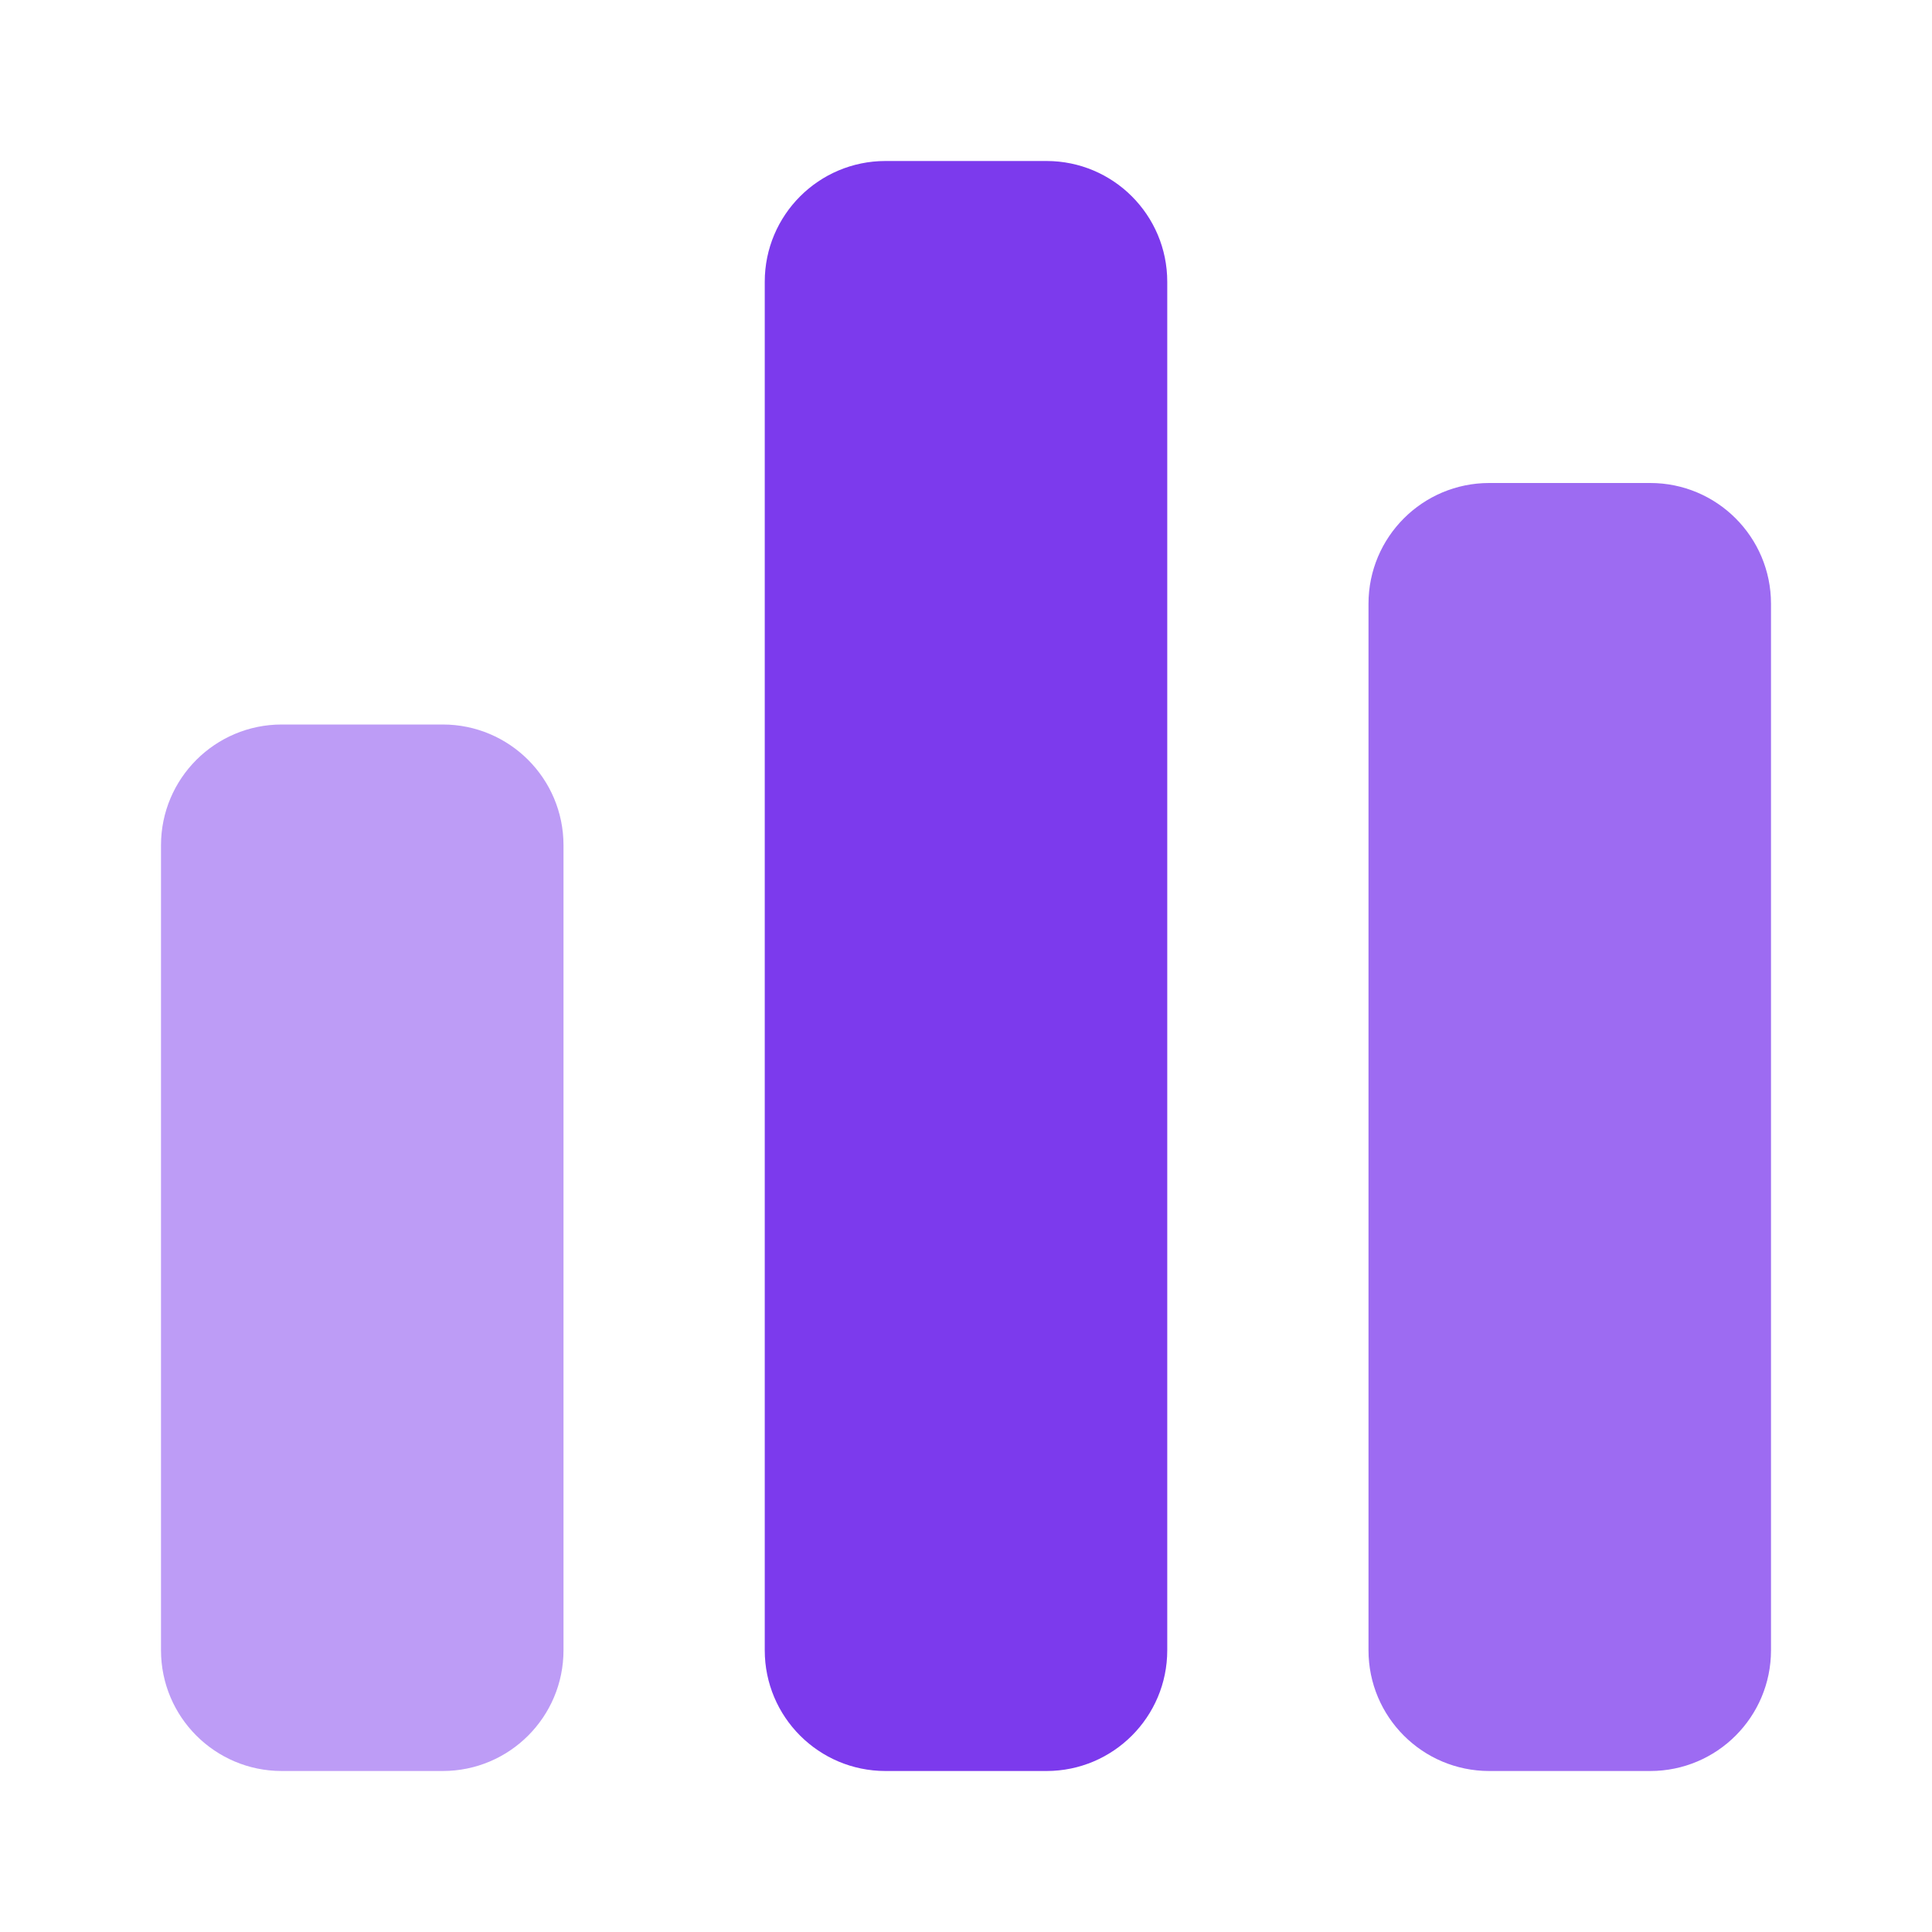
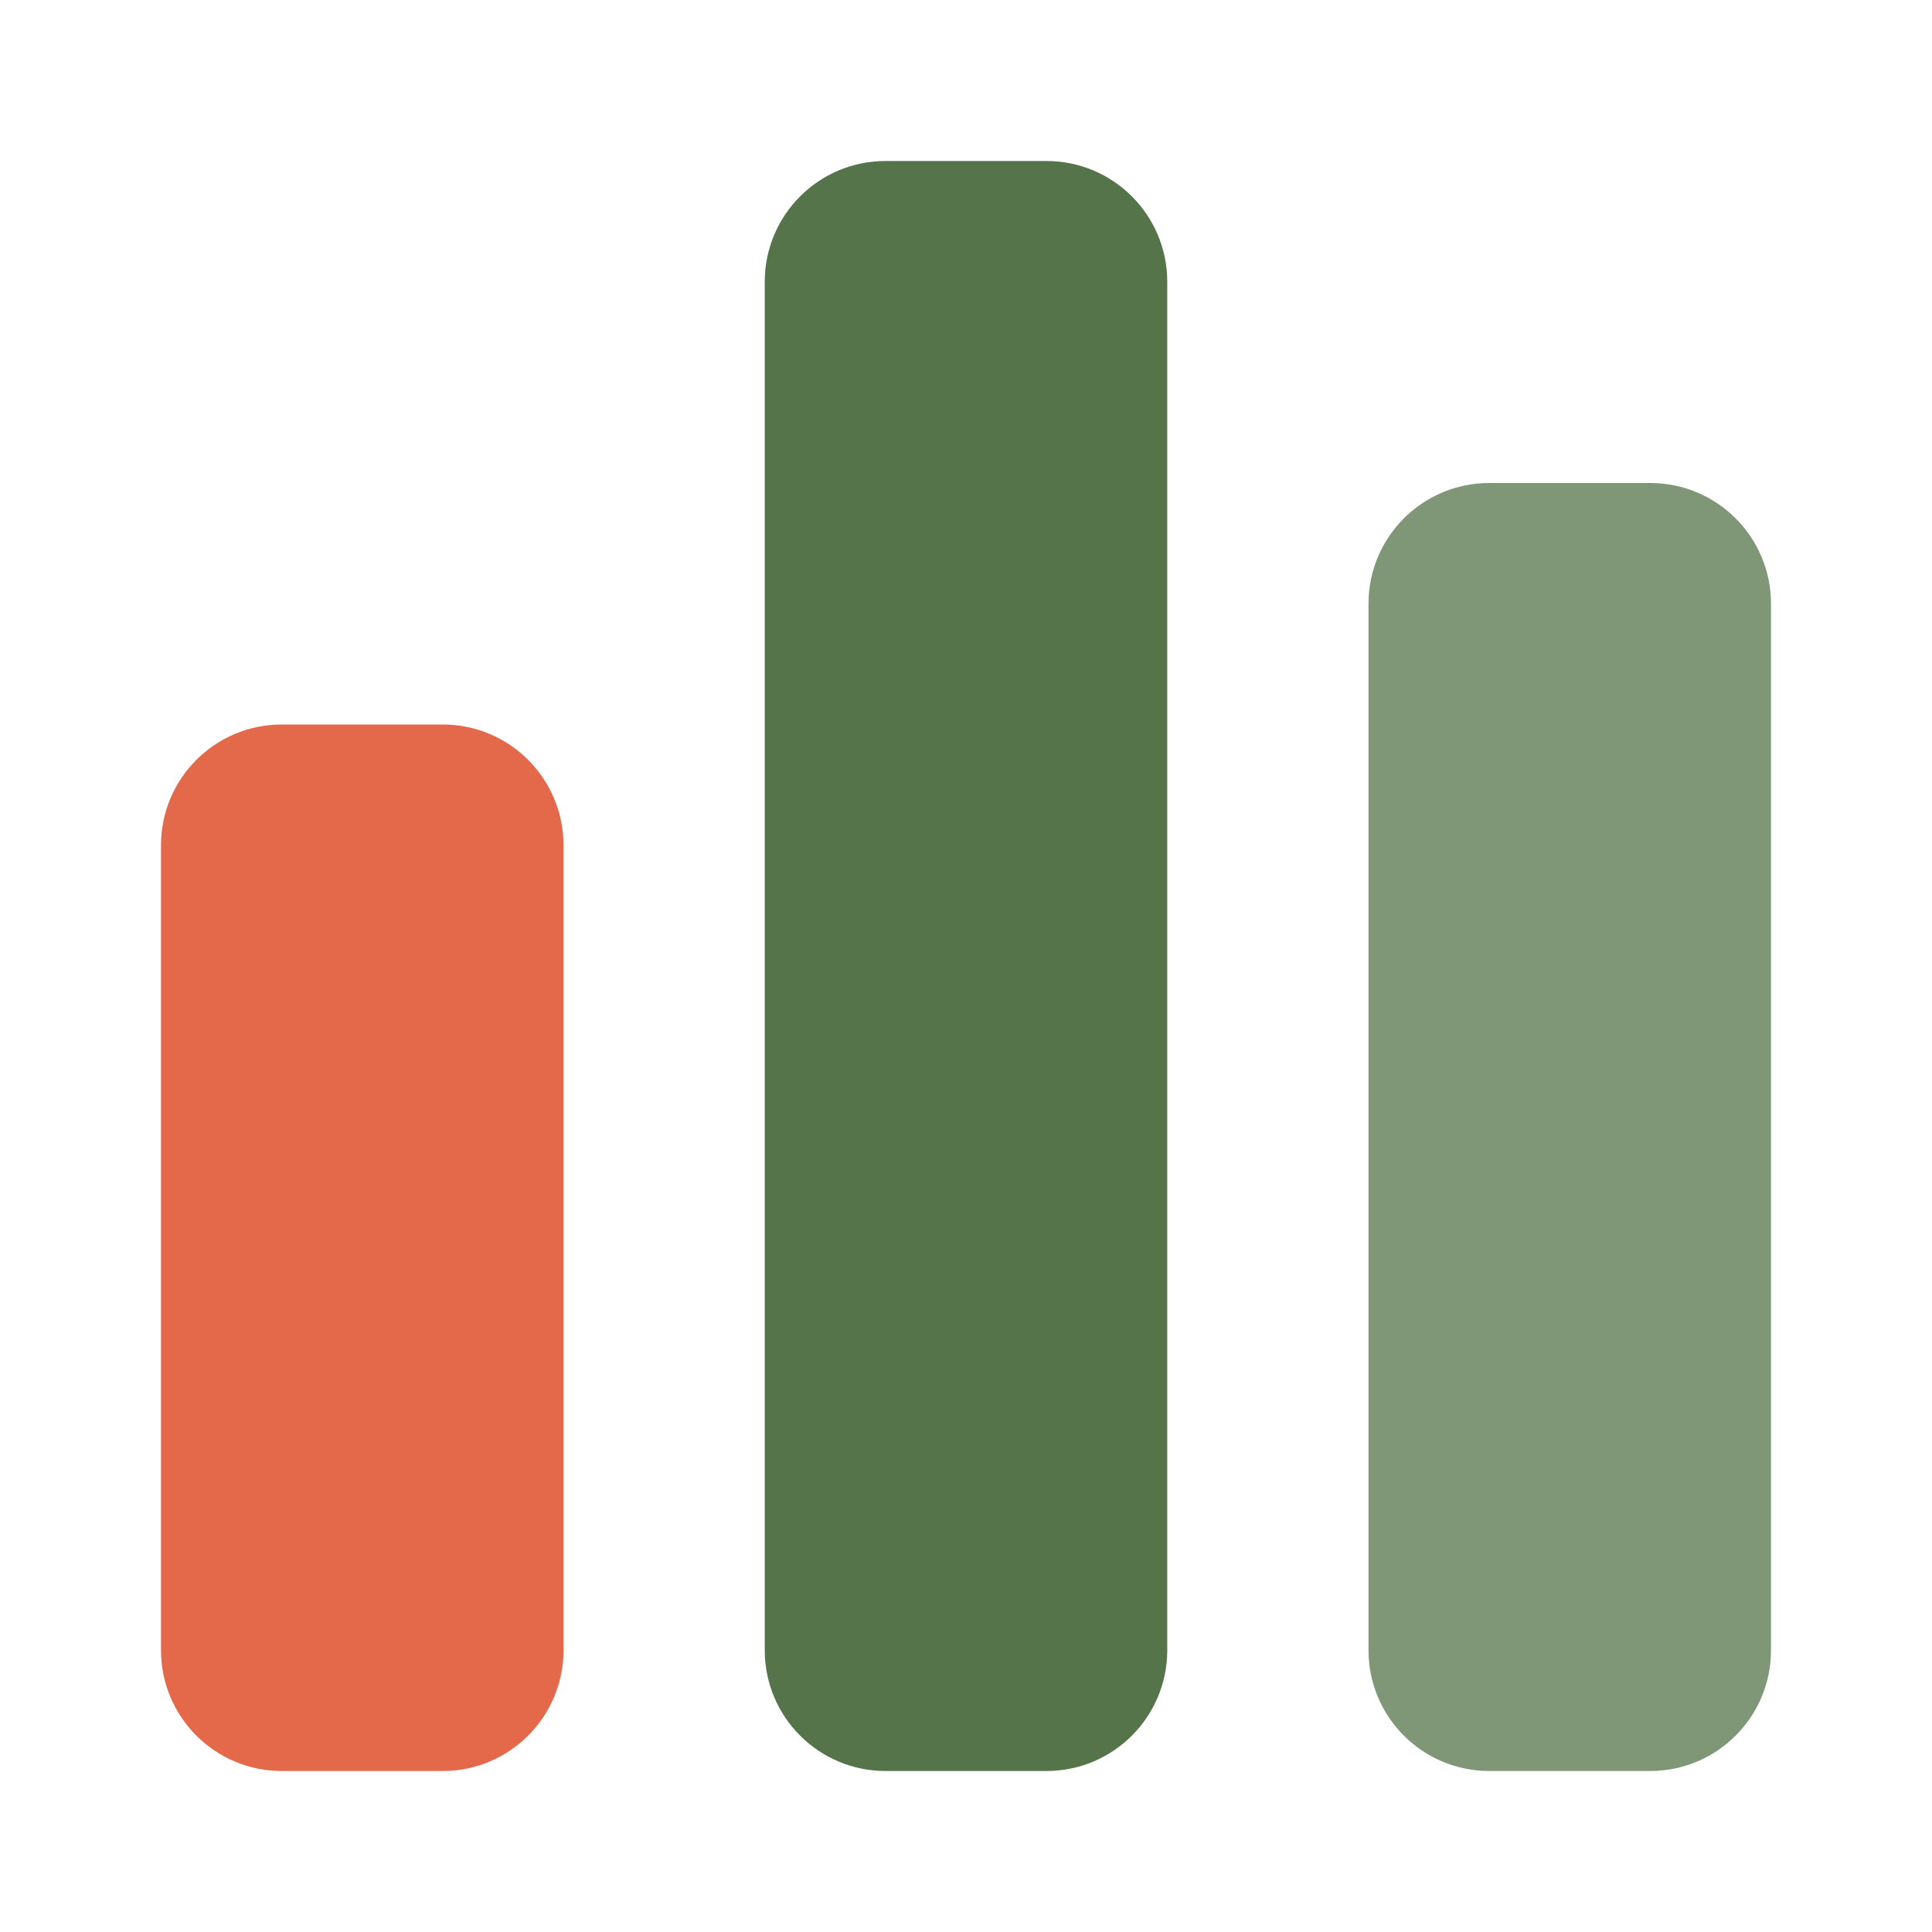
<svg xmlns="http://www.w3.org/2000/svg" viewBox="0 0 24 24" fill="none">
-   <rect x="2" y="9" width="5" height="13" rx="1.5" fill="#7c3aed" opacity="0.5" />
-   <rect x="9.5" y="2" width="5" height="20" rx="1.5" fill="#7c3aed" />
-   <rect x="17" y="6" width="5" height="16" rx="1.5" fill="#7c3aed" opacity="0.75" />
+   <rect x="2" y="9" width="5" height="13" rx="1.5" fill="#e4694a" />
+   <rect x="9.5" y="2" width="5" height="20" rx="1.5" fill="#55744a" />
+   <rect x="17" y="6" width="5" height="16" rx="1.5" fill="#55744a" opacity="0.75" />
</svg>
